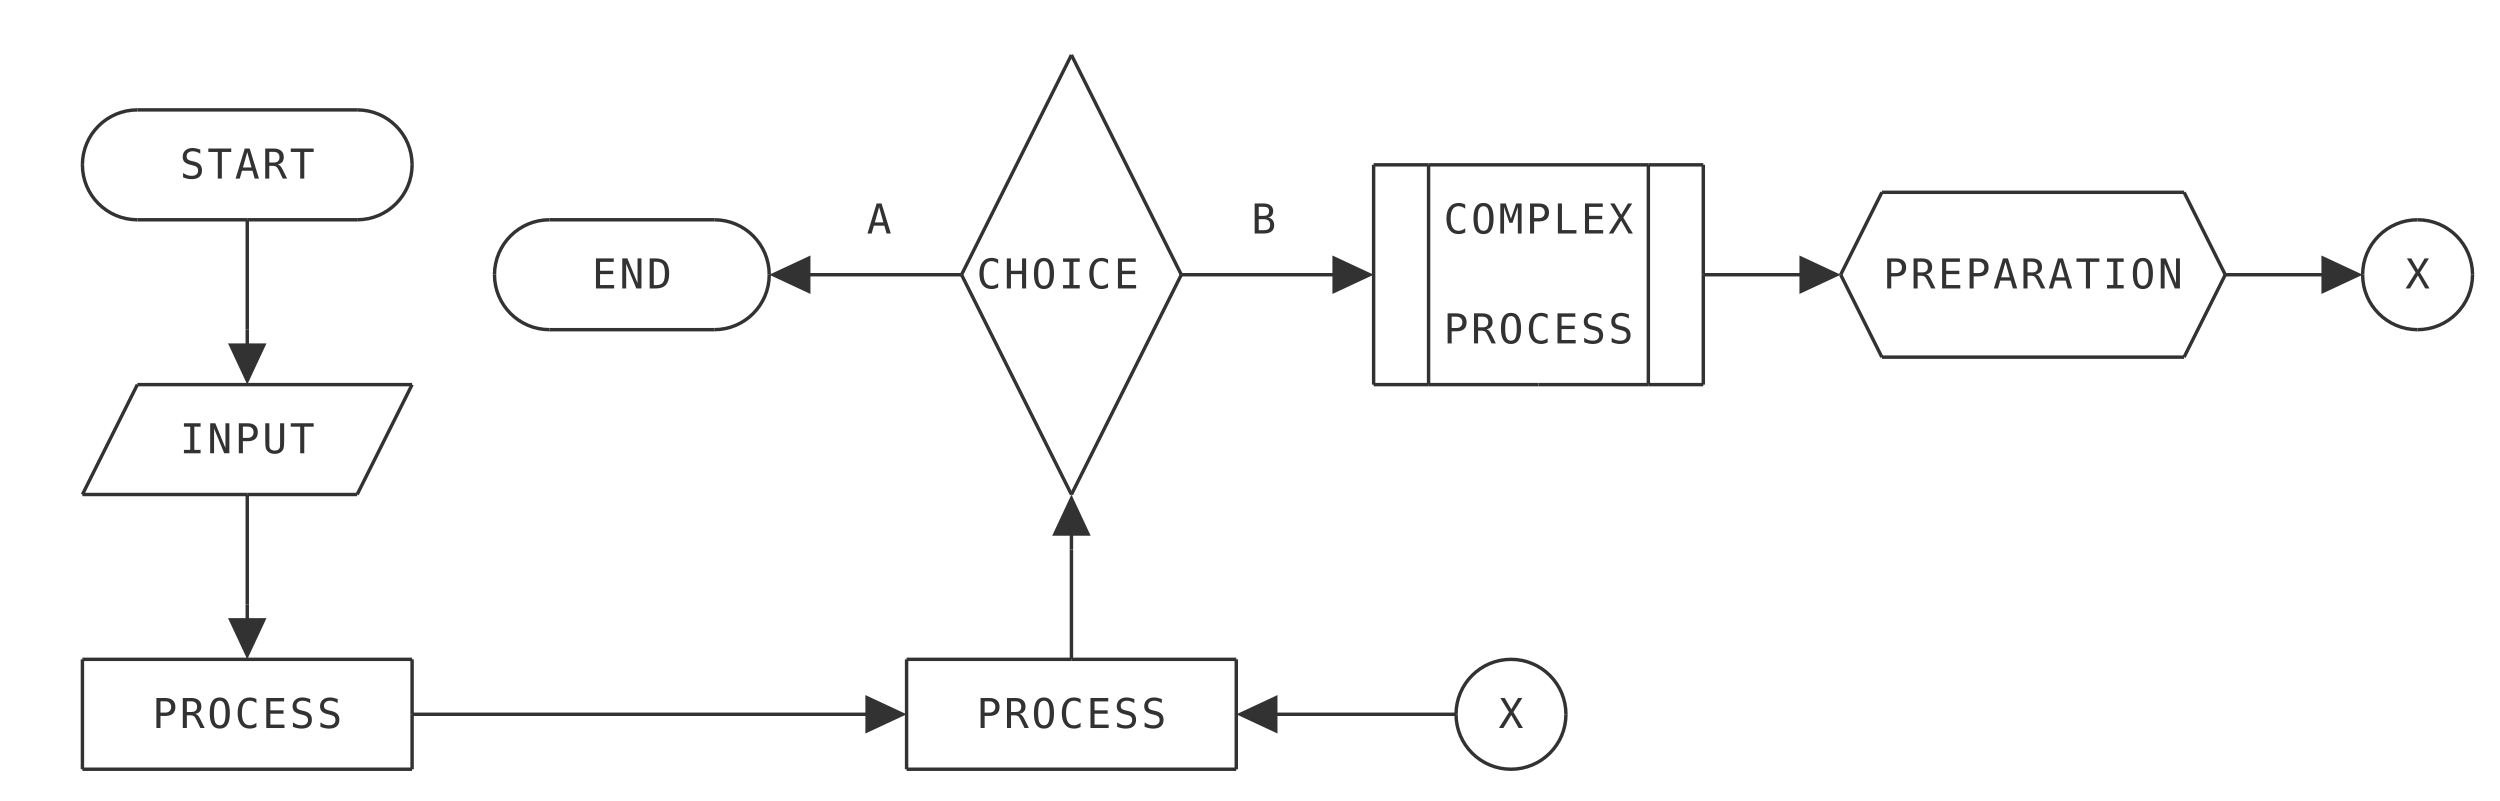
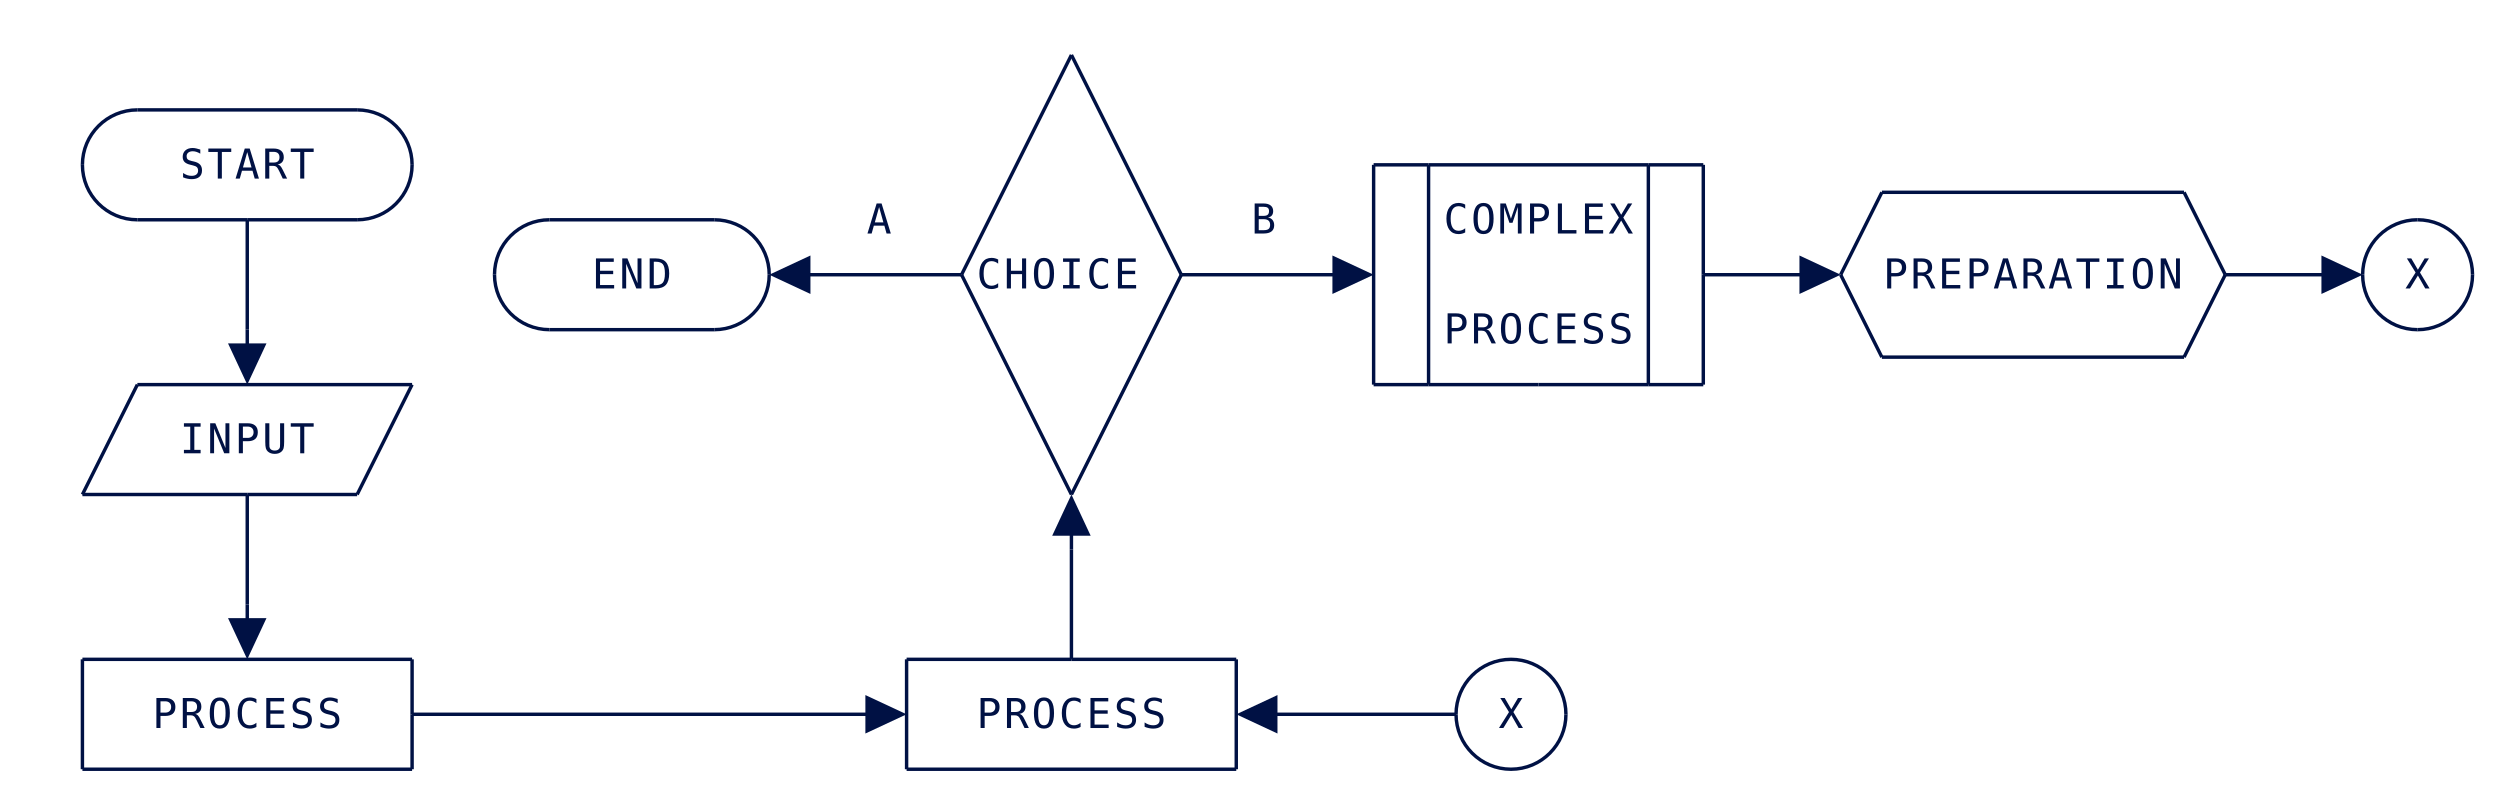
- <svg xmlns="http://www.w3.org/2000/svg" class="diagram" version="1.1" height="233" width="728" font-family="Menlo,Lucida Console,monospace">
+ <svg xmlns="http://www.w3.org/2000/svg" version="1.1" height="233" width="728" font-family="Menlo,Lucida Console,monospace">
  <style type="text/css">
svg {
-    color: #323232;
+    color: #014;
}
@media (prefers-color-scheme: dark) {
-      svg {
-    color: #C8C8C8;
-      }
+    svg {
+       color: #EDF;
+    }
}
</style>
  <g transform="translate(8,16)">
    <path d="M 32,16 L 96,16" fill="none" stroke="currentColor" />
    <path d="M 392,32 L 408,32" fill="none" stroke="currentColor" />
    <path d="M 408,32 L 472,32" fill="none" stroke="currentColor" />
    <path d="M 472,32 L 488,32" fill="none" stroke="currentColor" />
    <path d="M 32,48 L 64,48" fill="none" stroke="currentColor" />
    <path d="M 64,48 L 96,48" fill="none" stroke="currentColor" />
    <path d="M 152,48 L 200,48" fill="none" stroke="currentColor" />
    <path d="M 224,64 L 272,64" fill="none" stroke="currentColor" />
    <path d="M 336,64 L 384,64" fill="none" stroke="currentColor" />
    <path d="M 488,64 L 520,64" fill="none" stroke="currentColor" />
    <path d="M 640,64 L 672,64" fill="none" stroke="currentColor" />
    <path d="M 152,80 L 200,80" fill="none" stroke="currentColor" />
    <path d="M 32,96 L 112,96" fill="none" stroke="currentColor" />
    <path d="M 392,96 L 408,96" fill="none" stroke="currentColor" />
    <path d="M 408,96 L 440,96" fill="none" stroke="currentColor" />
    <path d="M 440,96 L 472,96" fill="none" stroke="currentColor" />
    <path d="M 472,96 L 488,96" fill="none" stroke="currentColor" />
    <path d="M 16,128 L 64,128" fill="none" stroke="currentColor" />
    <path d="M 64,128 L 96,128" fill="none" stroke="currentColor" />
    <path d="M 16,176 L 112,176" fill="none" stroke="currentColor" />
    <path d="M 256,176 L 304,176" fill="none" stroke="currentColor" />
    <path d="M 304,176 L 352,176" fill="none" stroke="currentColor" />
    <path d="M 112,192 L 248,192" fill="none" stroke="currentColor" />
    <path d="M 360,192 L 416,192" fill="none" stroke="currentColor" />
    <path d="M 16,208 L 112,208" fill="none" stroke="currentColor" />
    <path d="M 256,208 L 352,208" fill="none" stroke="currentColor" />
    <path d="M 540,40 L 628,40" fill="none" stroke="currentColor" />
    <path d="M 540,88 L 628,88" fill="none" stroke="currentColor" />
    <path d="M 16,176 L 16,208" fill="none" stroke="currentColor" />
    <path d="M 64,48 L 64,80" fill="none" stroke="currentColor" />
    <path d="M 64,128 L 64,160" fill="none" stroke="currentColor" />
    <path d="M 112,176 L 112,192" fill="none" stroke="currentColor" />
    <path d="M 112,192 L 112,208" fill="none" stroke="currentColor" />
    <path d="M 256,176 L 256,208" fill="none" stroke="currentColor" />
    <path d="M 304,144 L 304,176" fill="none" stroke="currentColor" />
    <path d="M 352,176 L 352,208" fill="none" stroke="currentColor" />
    <path d="M 392,32 L 392,96" fill="none" stroke="currentColor" />
    <path d="M 408,32 L 408,96" fill="none" stroke="currentColor" />
    <path d="M 472,32 L 472,96" fill="none" stroke="currentColor" />
    <path d="M 488,32 L 488,64" fill="none" stroke="currentColor" />
    <path d="M 488,64 L 488,96" fill="none" stroke="currentColor" />
    <path d="M 16,128 L 32,96" fill="none" stroke="currentColor" />
    <path d="M 96,128 L 112,96" fill="none" stroke="currentColor" />
    <path d="M 272,64 L 304,0" fill="none" stroke="currentColor" />
    <path d="M 304,128 L 336,64" fill="none" stroke="currentColor" />
    <path d="M 528,64 L 540,40" fill="none" stroke="currentColor" />
    <path d="M 628,88 L 640,64" fill="none" stroke="currentColor" />
    <path d="M 272,64 L 304,128" fill="none" stroke="currentColor" />
    <path d="M 304,0 L 336,64" fill="none" stroke="currentColor" />
    <path d="M 528,64 L 540,88" fill="none" stroke="currentColor" />
    <path d="M 628,40 L 640,64" fill="none" stroke="currentColor" />
    <path d="M 64,80 L 64,88" fill="none" stroke="currentColor" />
    <polygon points="80,80 68,74.4 68,85.6" fill="currentColor" transform="rotate(90, 64, 80)" />
    <path d="M 64,160 L 64,168" fill="none" stroke="currentColor" />
    <polygon points="80,160 68,154.4 68,165.6" fill="currentColor" transform="rotate(90, 64, 160)" />
    <polygon points="232,64 220,58.4 220,69.6" fill="currentColor" transform="rotate(180, 224, 64)" />
    <polygon points="256,192 244,186.4 244,197.6" fill="currentColor" transform="rotate(0, 248, 192)" />
    <path d="M 304,136 L 304,144" fill="none" stroke="currentColor" />
    <polygon points="320,144 308,138.4 308,149.6" fill="currentColor" transform="rotate(270, 304, 144)" />
    <polygon points="368,192 356,186.4 356,197.6" fill="currentColor" transform="rotate(180, 360, 192)" />
    <polygon points="392,64 380,58.4 380,69.6" fill="currentColor" transform="rotate(0, 384, 64)" />
    <polygon points="528,64 516,58.4 516,69.6" fill="currentColor" transform="rotate(0, 520, 64)" />
    <polygon points="680,64 668,58.4 668,69.6" fill="currentColor" transform="rotate(0, 672, 64)" />
    <path d="M 32,16 A 16,16 0 0,0 16,32" fill="none" stroke="currentColor" />
    <path d="M 96,16 A 16,16 0 0,1 112,32" fill="none" stroke="currentColor" />
    <path d="M 16,32 A 16,16 0 0,0 32,48" fill="none" stroke="currentColor" />
    <path d="M 112,32 A 16,16 0 0,1 96,48" fill="none" stroke="currentColor" />
    <path d="M 152,48 A 16,16 0 0,0 136,64" fill="none" stroke="currentColor" />
    <path d="M 200,48 A 16,16 0 0,1 216,64" fill="none" stroke="currentColor" />
    <path d="M 696,48 A 16,16 0 0,0 680,64" fill="none" stroke="currentColor" />
    <path d="M 696,48 A 16,16 0 0,1 712,64" fill="none" stroke="currentColor" />
    <path d="M 136,64 A 16,16 0 0,0 152,80" fill="none" stroke="currentColor" />
    <path d="M 216,64 A 16,16 0 0,1 200,80" fill="none" stroke="currentColor" />
    <path d="M 680,64 A 16,16 0 0,0 696,80" fill="none" stroke="currentColor" />
    <path d="M 712,64 A 16,16 0 0,1 696,80" fill="none" stroke="currentColor" />
    <path d="M 432,176 A 16,16 0 0,0 416,192" fill="none" stroke="currentColor" />
    <path d="M 432,176 A 16,16 0 0,1 448,192" fill="none" stroke="currentColor" />
    <path d="M 416,192 A 16,16 0 0,0 432,208" fill="none" stroke="currentColor" />
    <path d="M 448,192 A 16,16 0 0,1 432,208" fill="none" stroke="currentColor" />
-     <text text-anchor="middle" x="40" y="196" fill="currentColor" style="font-size:1em">P</text>
-     <text text-anchor="middle" x="48" y="36" fill="currentColor" style="font-size:1em">S</text>
-     <text text-anchor="middle" x="48" y="116" fill="currentColor" style="font-size:1em">I</text>
-     <text text-anchor="middle" x="48" y="196" fill="currentColor" style="font-size:1em">R</text>
-     <text text-anchor="middle" x="56" y="36" fill="currentColor" style="font-size:1em">T</text>
-     <text text-anchor="middle" x="56" y="116" fill="currentColor" style="font-size:1em">N</text>
-     <text text-anchor="middle" x="56" y="196" fill="currentColor" style="font-size:1em">O</text>
-     <text text-anchor="middle" x="64" y="36" fill="currentColor" style="font-size:1em">A</text>
-     <text text-anchor="middle" x="64" y="116" fill="currentColor" style="font-size:1em">P</text>
-     <text text-anchor="middle" x="64" y="196" fill="currentColor" style="font-size:1em">C</text>
-     <text text-anchor="middle" x="72" y="36" fill="currentColor" style="font-size:1em">R</text>
-     <text text-anchor="middle" x="72" y="116" fill="currentColor" style="font-size:1em">U</text>
-     <text text-anchor="middle" x="72" y="196" fill="currentColor" style="font-size:1em">E</text>
-     <text text-anchor="middle" x="80" y="36" fill="currentColor" style="font-size:1em">T</text>
-     <text text-anchor="middle" x="80" y="116" fill="currentColor" style="font-size:1em">T</text>
-     <text text-anchor="middle" x="80" y="196" fill="currentColor" style="font-size:1em">S</text>
-     <text text-anchor="middle" x="88" y="196" fill="currentColor" style="font-size:1em">S</text>
-     <text text-anchor="middle" x="168" y="68" fill="currentColor" style="font-size:1em">E</text>
-     <text text-anchor="middle" x="176" y="68" fill="currentColor" style="font-size:1em">N</text>
-     <text text-anchor="middle" x="184" y="68" fill="currentColor" style="font-size:1em">D</text>
-     <text text-anchor="middle" x="248" y="52" fill="currentColor" style="font-size:1em">A</text>
-     <text text-anchor="middle" x="280" y="68" fill="currentColor" style="font-size:1em">C</text>
-     <text text-anchor="middle" x="280" y="196" fill="currentColor" style="font-size:1em">P</text>
-     <text text-anchor="middle" x="288" y="68" fill="currentColor" style="font-size:1em">H</text>
-     <text text-anchor="middle" x="288" y="196" fill="currentColor" style="font-size:1em">R</text>
-     <text text-anchor="middle" x="296" y="68" fill="currentColor" style="font-size:1em">O</text>
-     <text text-anchor="middle" x="296" y="196" fill="currentColor" style="font-size:1em">O</text>
-     <text text-anchor="middle" x="304" y="68" fill="currentColor" style="font-size:1em">I</text>
-     <text text-anchor="middle" x="304" y="196" fill="currentColor" style="font-size:1em">C</text>
-     <text text-anchor="middle" x="312" y="68" fill="currentColor" style="font-size:1em">C</text>
-     <text text-anchor="middle" x="312" y="196" fill="currentColor" style="font-size:1em">E</text>
-     <text text-anchor="middle" x="320" y="68" fill="currentColor" style="font-size:1em">E</text>
-     <text text-anchor="middle" x="320" y="196" fill="currentColor" style="font-size:1em">S</text>
-     <text text-anchor="middle" x="328" y="196" fill="currentColor" style="font-size:1em">S</text>
-     <text text-anchor="middle" x="360" y="52" fill="currentColor" style="font-size:1em">B</text>
-     <text text-anchor="middle" x="416" y="52" fill="currentColor" style="font-size:1em">C</text>
-     <text text-anchor="middle" x="416" y="84" fill="currentColor" style="font-size:1em">P</text>
-     <text text-anchor="middle" x="424" y="52" fill="currentColor" style="font-size:1em">O</text>
-     <text text-anchor="middle" x="424" y="84" fill="currentColor" style="font-size:1em">R</text>
-     <text text-anchor="middle" x="432" y="52" fill="currentColor" style="font-size:1em">M</text>
-     <text text-anchor="middle" x="432" y="84" fill="currentColor" style="font-size:1em">O</text>
-     <text text-anchor="middle" x="432" y="196" fill="currentColor" style="font-size:1em">X</text>
-     <text text-anchor="middle" x="440" y="52" fill="currentColor" style="font-size:1em">P</text>
-     <text text-anchor="middle" x="440" y="84" fill="currentColor" style="font-size:1em">C</text>
-     <text text-anchor="middle" x="448" y="52" fill="currentColor" style="font-size:1em">L</text>
-     <text text-anchor="middle" x="448" y="84" fill="currentColor" style="font-size:1em">E</text>
-     <text text-anchor="middle" x="456" y="52" fill="currentColor" style="font-size:1em">E</text>
-     <text text-anchor="middle" x="456" y="84" fill="currentColor" style="font-size:1em">S</text>
-     <text text-anchor="middle" x="464" y="52" fill="currentColor" style="font-size:1em">X</text>
-     <text text-anchor="middle" x="464" y="84" fill="currentColor" style="font-size:1em">S</text>
-     <text text-anchor="middle" x="544" y="68" fill="currentColor" style="font-size:1em">P</text>
-     <text text-anchor="middle" x="552" y="68" fill="currentColor" style="font-size:1em">R</text>
-     <text text-anchor="middle" x="560" y="68" fill="currentColor" style="font-size:1em">E</text>
-     <text text-anchor="middle" x="568" y="68" fill="currentColor" style="font-size:1em">P</text>
-     <text text-anchor="middle" x="576" y="68" fill="currentColor" style="font-size:1em">A</text>
-     <text text-anchor="middle" x="584" y="68" fill="currentColor" style="font-size:1em">R</text>
-     <text text-anchor="middle" x="592" y="68" fill="currentColor" style="font-size:1em">A</text>
-     <text text-anchor="middle" x="600" y="68" fill="currentColor" style="font-size:1em">T</text>
-     <text text-anchor="middle" x="608" y="68" fill="currentColor" style="font-size:1em">I</text>
-     <text text-anchor="middle" x="616" y="68" fill="currentColor" style="font-size:1em">O</text>
-     <text text-anchor="middle" x="624" y="68" fill="currentColor" style="font-size:1em">N</text>
-     <text text-anchor="middle" x="696" y="68" fill="currentColor" style="font-size:1em">X</text>
+     <style>
+   text {
+        text-anchor: middle;
+        font-family: "Menlo","Lucida Console","monospace";
+        fill: currentColor;
+        font-size: 1em;
+   }
+ </style>
+     <text x="48" y="36">S</text>
+     <text x="56" y="36">T</text>
+     <text x="64" y="36">A</text>
+     <text x="72" y="36">R</text>
+     <text x="80" y="36">T</text>
+     <text x="248" y="52">A</text>
+     <text x="360" y="52">B</text>
+     <text x="416" y="52">C</text>
+     <text x="424" y="52">O</text>
+     <text x="432" y="52">M</text>
+     <text x="440" y="52">P</text>
+     <text x="448" y="52">L</text>
+     <text x="456" y="52">E</text>
+     <text x="464" y="52">X</text>
+     <text x="168" y="68">E</text>
+     <text x="176" y="68">N</text>
+     <text x="184" y="68">D</text>
+     <text x="280" y="68">C</text>
+     <text x="288" y="68">H</text>
+     <text x="296" y="68">O</text>
+     <text x="304" y="68">I</text>
+     <text x="312" y="68">C</text>
+     <text x="320" y="68">E</text>
+     <text x="544" y="68">P</text>
+     <text x="552" y="68">R</text>
+     <text x="560" y="68">E</text>
+     <text x="568" y="68">P</text>
+     <text x="576" y="68">A</text>
+     <text x="584" y="68">R</text>
+     <text x="592" y="68">A</text>
+     <text x="600" y="68">T</text>
+     <text x="608" y="68">I</text>
+     <text x="616" y="68">O</text>
+     <text x="624" y="68">N</text>
+     <text x="696" y="68">X</text>
+     <text x="416" y="84">P</text>
+     <text x="424" y="84">R</text>
+     <text x="432" y="84">O</text>
+     <text x="440" y="84">C</text>
+     <text x="448" y="84">E</text>
+     <text x="456" y="84">S</text>
+     <text x="464" y="84">S</text>
+     <text x="48" y="116">I</text>
+     <text x="56" y="116">N</text>
+     <text x="64" y="116">P</text>
+     <text x="72" y="116">U</text>
+     <text x="80" y="116">T</text>
+     <text x="40" y="196">P</text>
+     <text x="48" y="196">R</text>
+     <text x="56" y="196">O</text>
+     <text x="64" y="196">C</text>
+     <text x="72" y="196">E</text>
+     <text x="80" y="196">S</text>
+     <text x="88" y="196">S</text>
+     <text x="280" y="196">P</text>
+     <text x="288" y="196">R</text>
+     <text x="296" y="196">O</text>
+     <text x="304" y="196">C</text>
+     <text x="312" y="196">E</text>
+     <text x="320" y="196">S</text>
+     <text x="328" y="196">S</text>
+     <text x="432" y="196">X</text>
  </g>
</svg>
